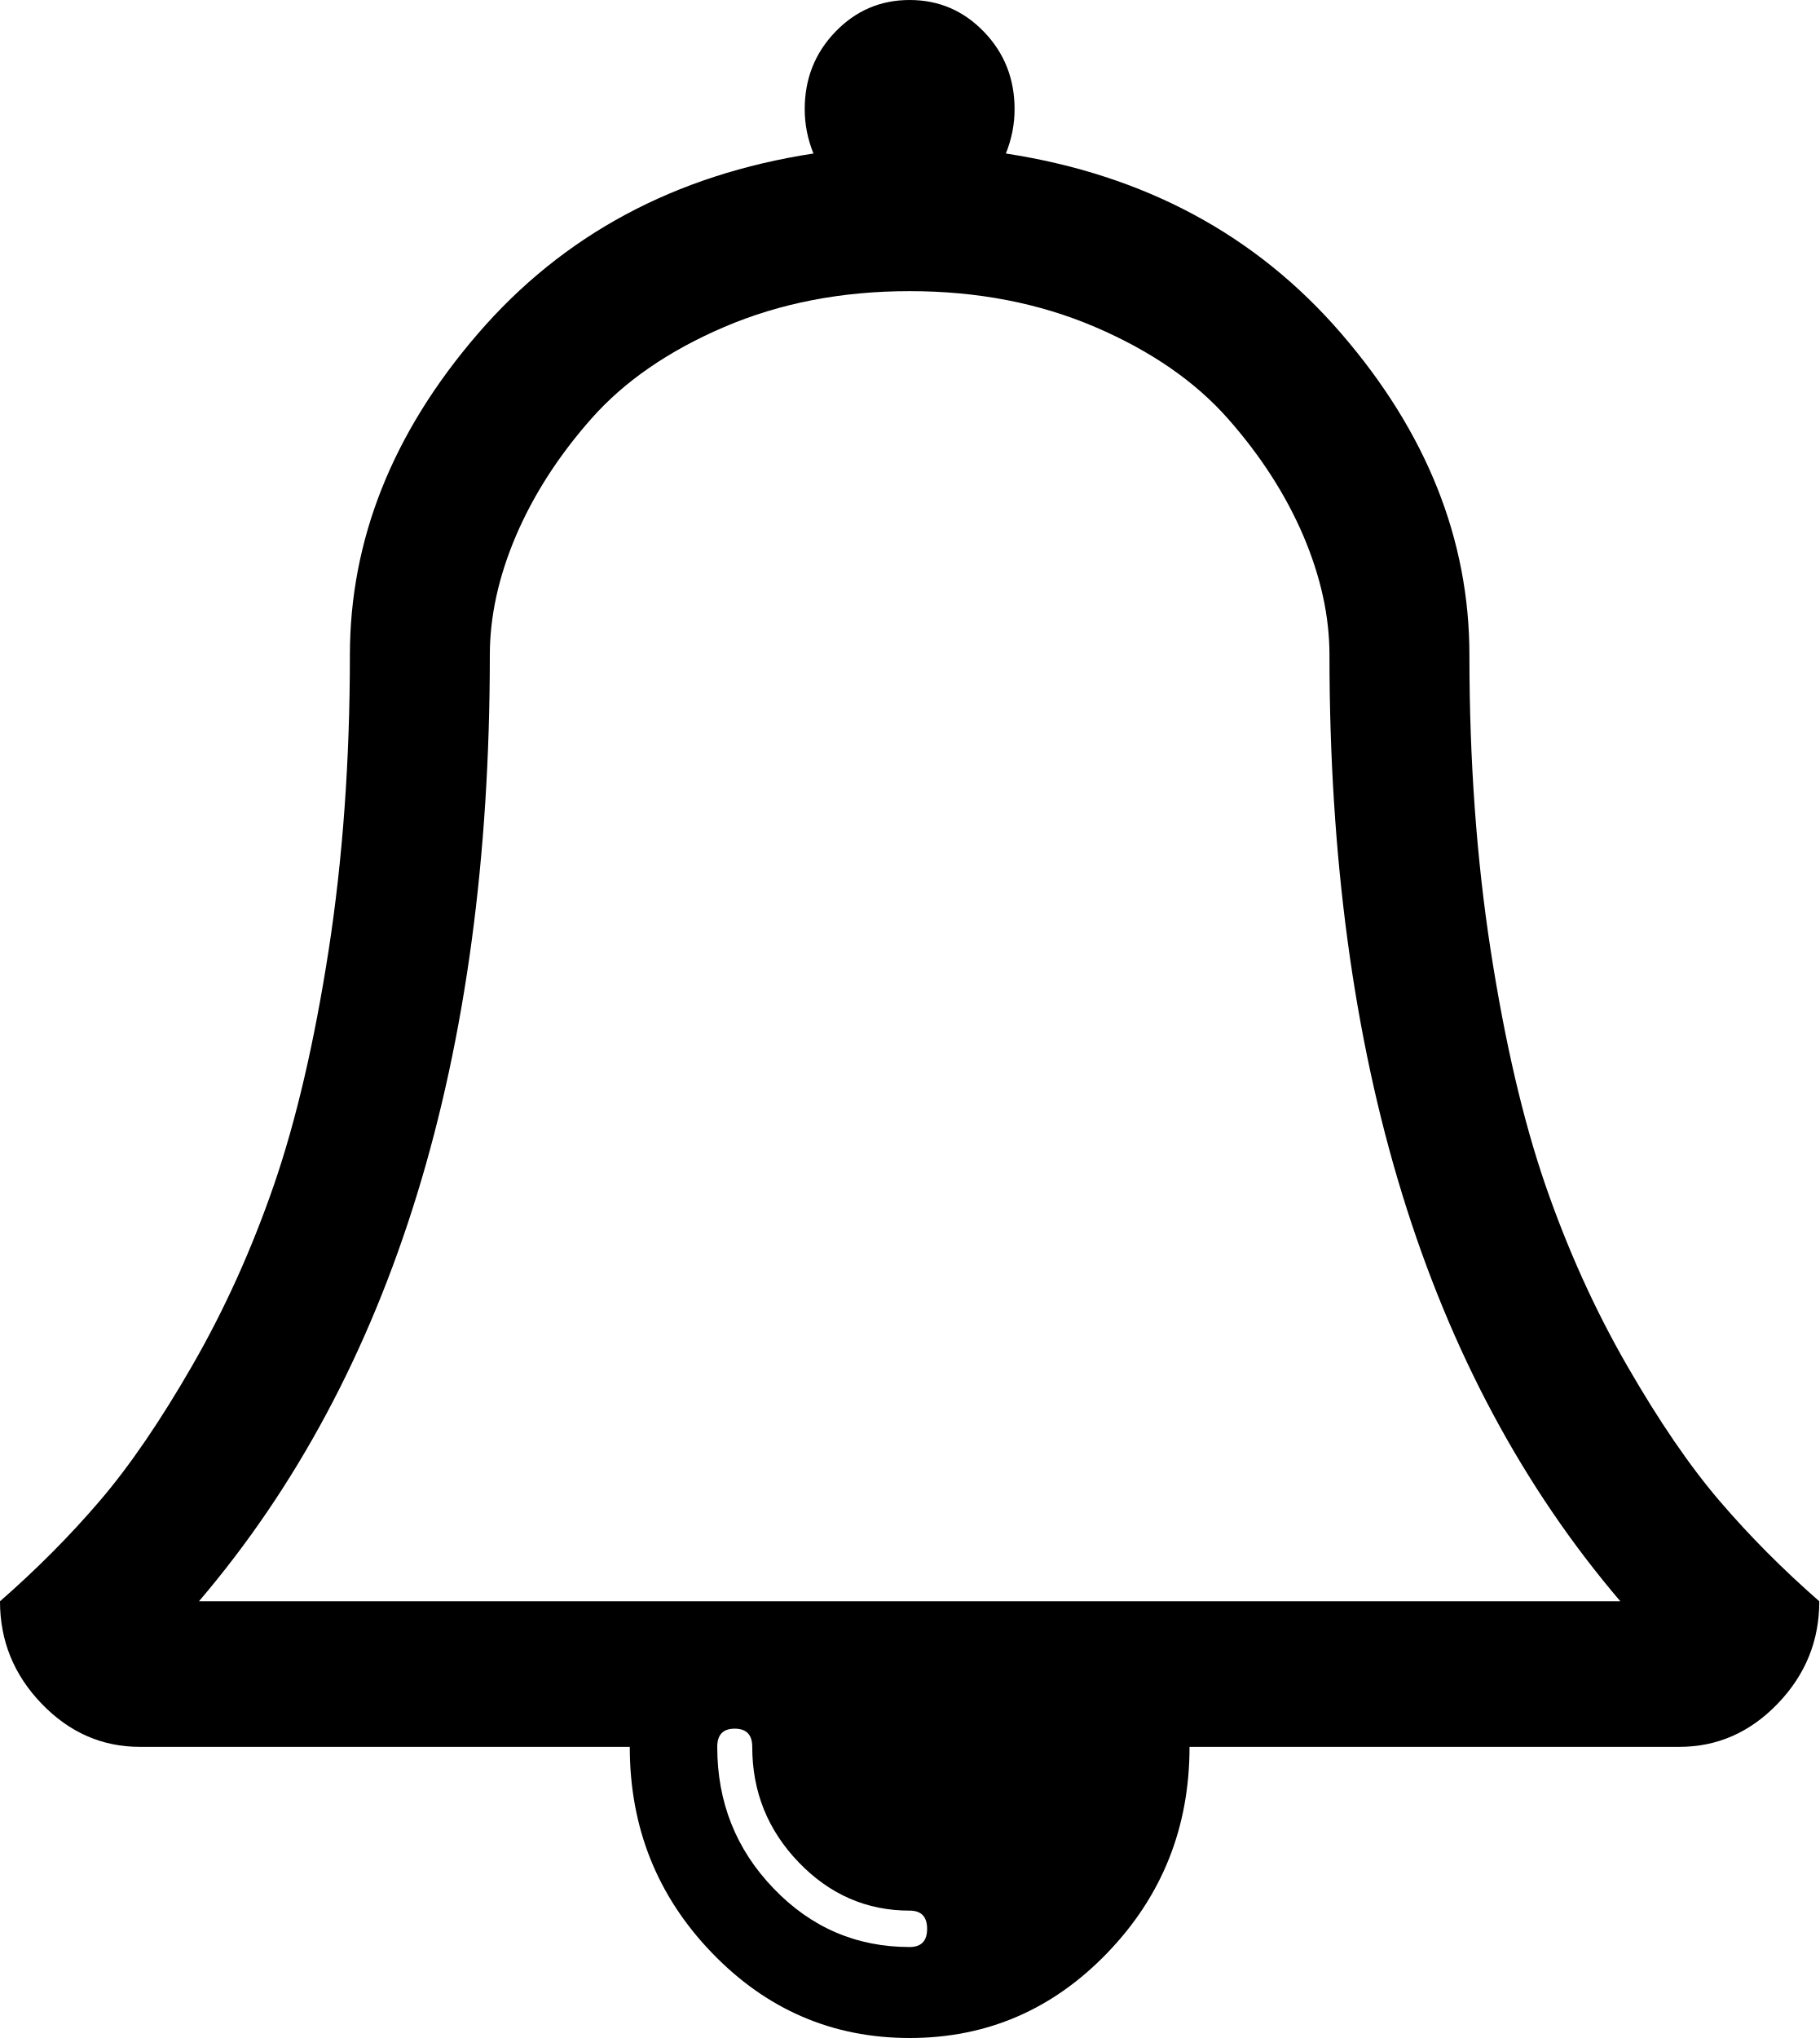
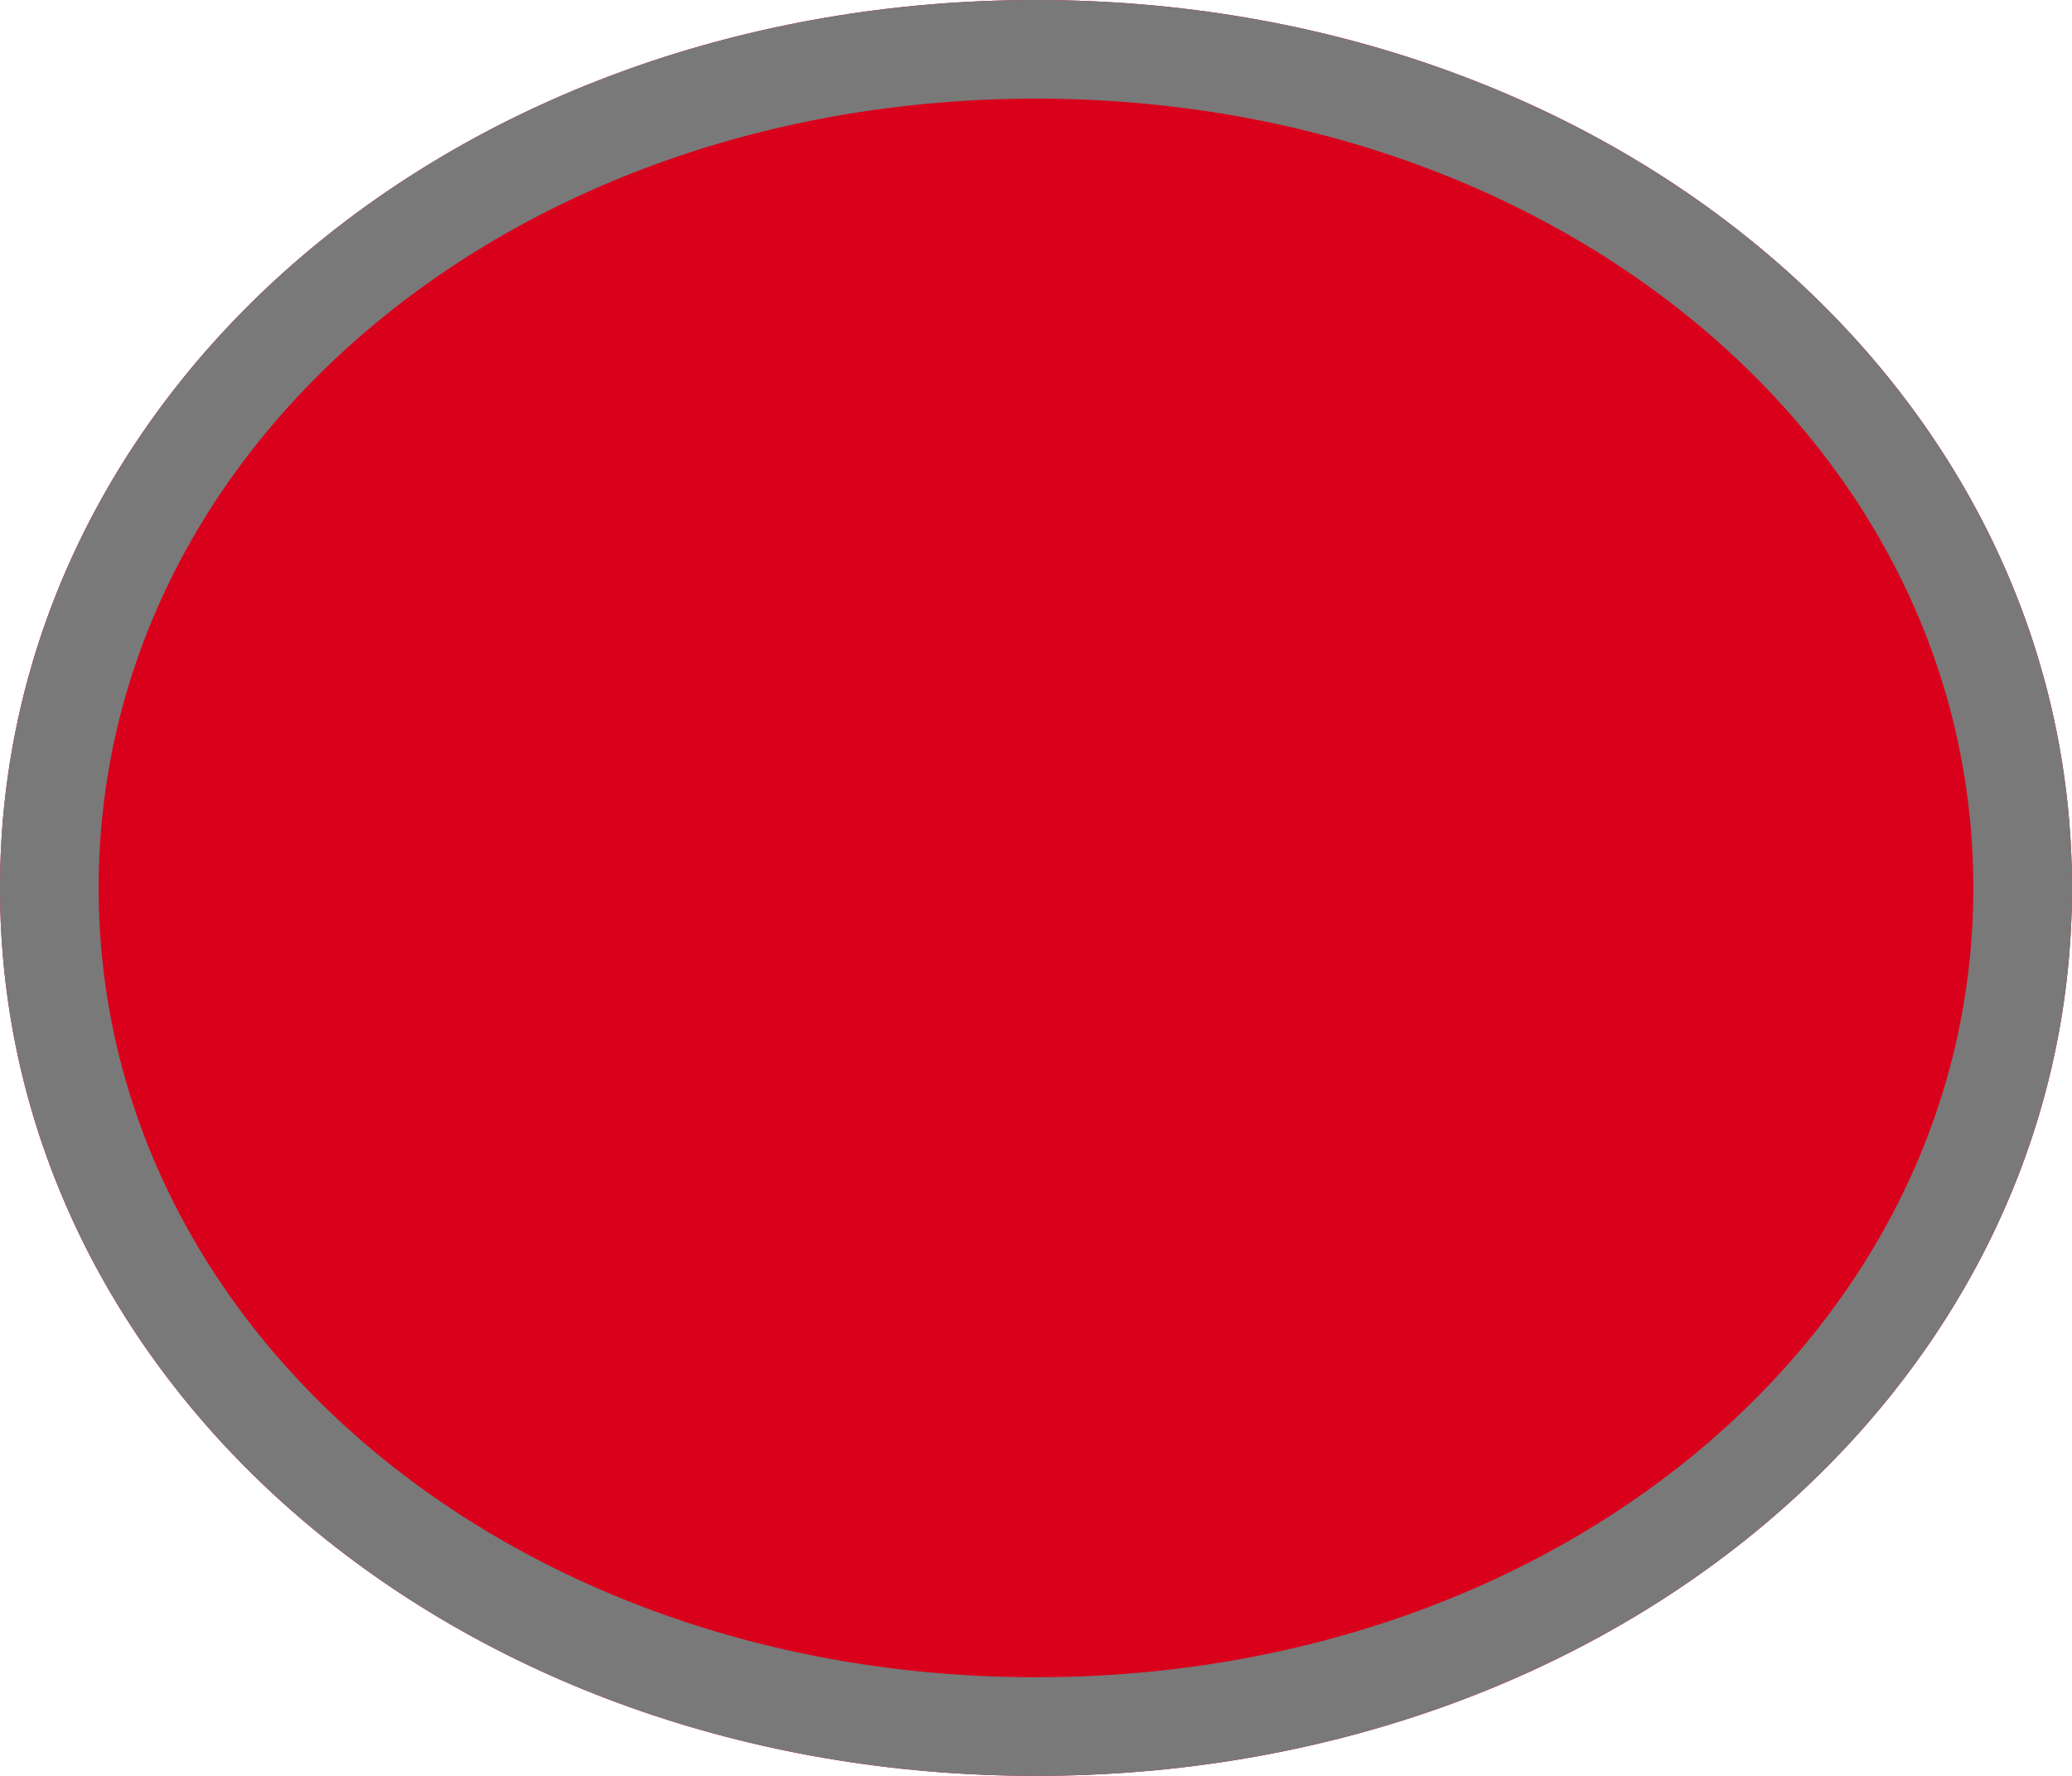
- <svg xmlns="http://www.w3.org/2000/svg" version="1.1" width="25px" height="28px">
-   <g transform="matrix(1 0 0 1 -301 -95 )">
-     <path d="M 12.5 26.75  C 12.66 26.75  12.74 26.667  12.74 26.5  C 12.74 26.333  12.66 26.25  12.5 26.25  C 11.909 26.25  11.401 26.029  10.975 25.586  C 10.549 25.143  10.337 24.615  10.337 24  C 10.337 23.833  10.256 23.75  10.096 23.75  C 9.936 23.75  9.856 23.833  9.856 24  C 9.856 24.76  10.114 25.409  10.63 25.945  C 11.145 26.482  11.769 26.75  12.5 26.75  Z M 6.731 9  C 6.731 14.542  5.399 18.875  2.734 22  L 22.266 22  C 19.601 18.875  18.269 14.542  18.269 9  C 18.269 8.469  18.149 7.922  17.909 7.359  C 17.668 6.797  17.323 6.26  16.872 5.75  C 16.421 5.24  15.813 4.82  15.047 4.492  C 14.28 4.164  13.431 4  12.5 4  C 11.569 4  10.72 4.164  9.953 4.492  C 9.187 4.82  8.579 5.24  8.128 5.75  C 7.677 6.26  7.332 6.797  7.091 7.359  C 6.851 7.922  6.731 8.469  6.731 9  Z M 23.633 20.625  C 24.043 21.104  24.499 21.562  25 22  C 25 22.542  24.81 23.01  24.429 23.406  C 24.048 23.802  23.598 24  23.077 24  L 16.346 24  C 16.346 25.104  15.971 26.047  15.219 26.828  C 14.468 27.609  13.562 28  12.5 28  C 11.438 28  10.532 27.609  9.781 26.828  C 9.029 26.047  8.654 25.104  8.654 24  L 1.923 24  C 1.402 24  0.952 23.802  0.571 23.406  C 0.19 23.01  0 22.542  0 22  C 0.501 21.562  0.957 21.104  1.367 20.625  C 1.778 20.146  2.204 19.523  2.644 18.758  C 3.085 17.992  3.458 17.167  3.764 16.281  C 4.069 15.396  4.319 14.323  4.515 13.062  C 4.71 11.802  4.808 10.448  4.808 9  C 4.808 7.417  5.394 5.945  6.566 4.586  C 7.737 3.227  9.275 2.401  11.178 2.109  C 11.098 1.911  11.058 1.708  11.058 1.5  C 11.058 1.083  11.198 0.729  11.478 0.438  C 11.759 0.146  12.099 0  12.5 0  C 12.901 0  13.241 0.146  13.522 0.438  C 13.802 0.729  13.942 1.083  13.942 1.5  C 13.942 1.708  13.902 1.911  13.822 2.109  C 15.725 2.401  17.263 3.227  18.434 4.586  C 19.606 5.945  20.192 7.417  20.192 9  C 20.192 10.448  20.29 11.802  20.485 13.062  C 20.681 14.323  20.931 15.396  21.236 16.281  C 21.542 17.167  21.915 17.992  22.356 18.758  C 22.796 19.523  23.222 20.146  23.633 20.625  Z " fill-rule="nonzero" fill="#000000" stroke="none" transform="matrix(1 0 0 1 301 95 )" />
+ <svg xmlns="http://www.w3.org/2000/svg" version="1.1" width="21px" height="18px">
+   <g transform="matrix(1 0 0 1 -367 -216 )">
+     <path d="M 377.5 216  C 383.38 216  388 219.96  388 225  C 388 230.04  383.38 234  377.5 234  C 371.62 234  367 230.04  367 225  C 367 219.96  371.62 216  377.5 216  Z " fill-rule="nonzero" fill="#d9001b" stroke="none" />
+     <path d="M 377.5 216.5  C 383.1 216.5  387.5 220.24  387.5 225  C 387.5 229.76  383.1 233.5  377.5 233.5  C 371.9 233.5  367.5 229.76  367.5 225  C 367.5 220.24  371.9 216.5  377.5 216.5  Z " stroke-width="1" stroke="#797979" fill="none" />
  </g>
</svg>
